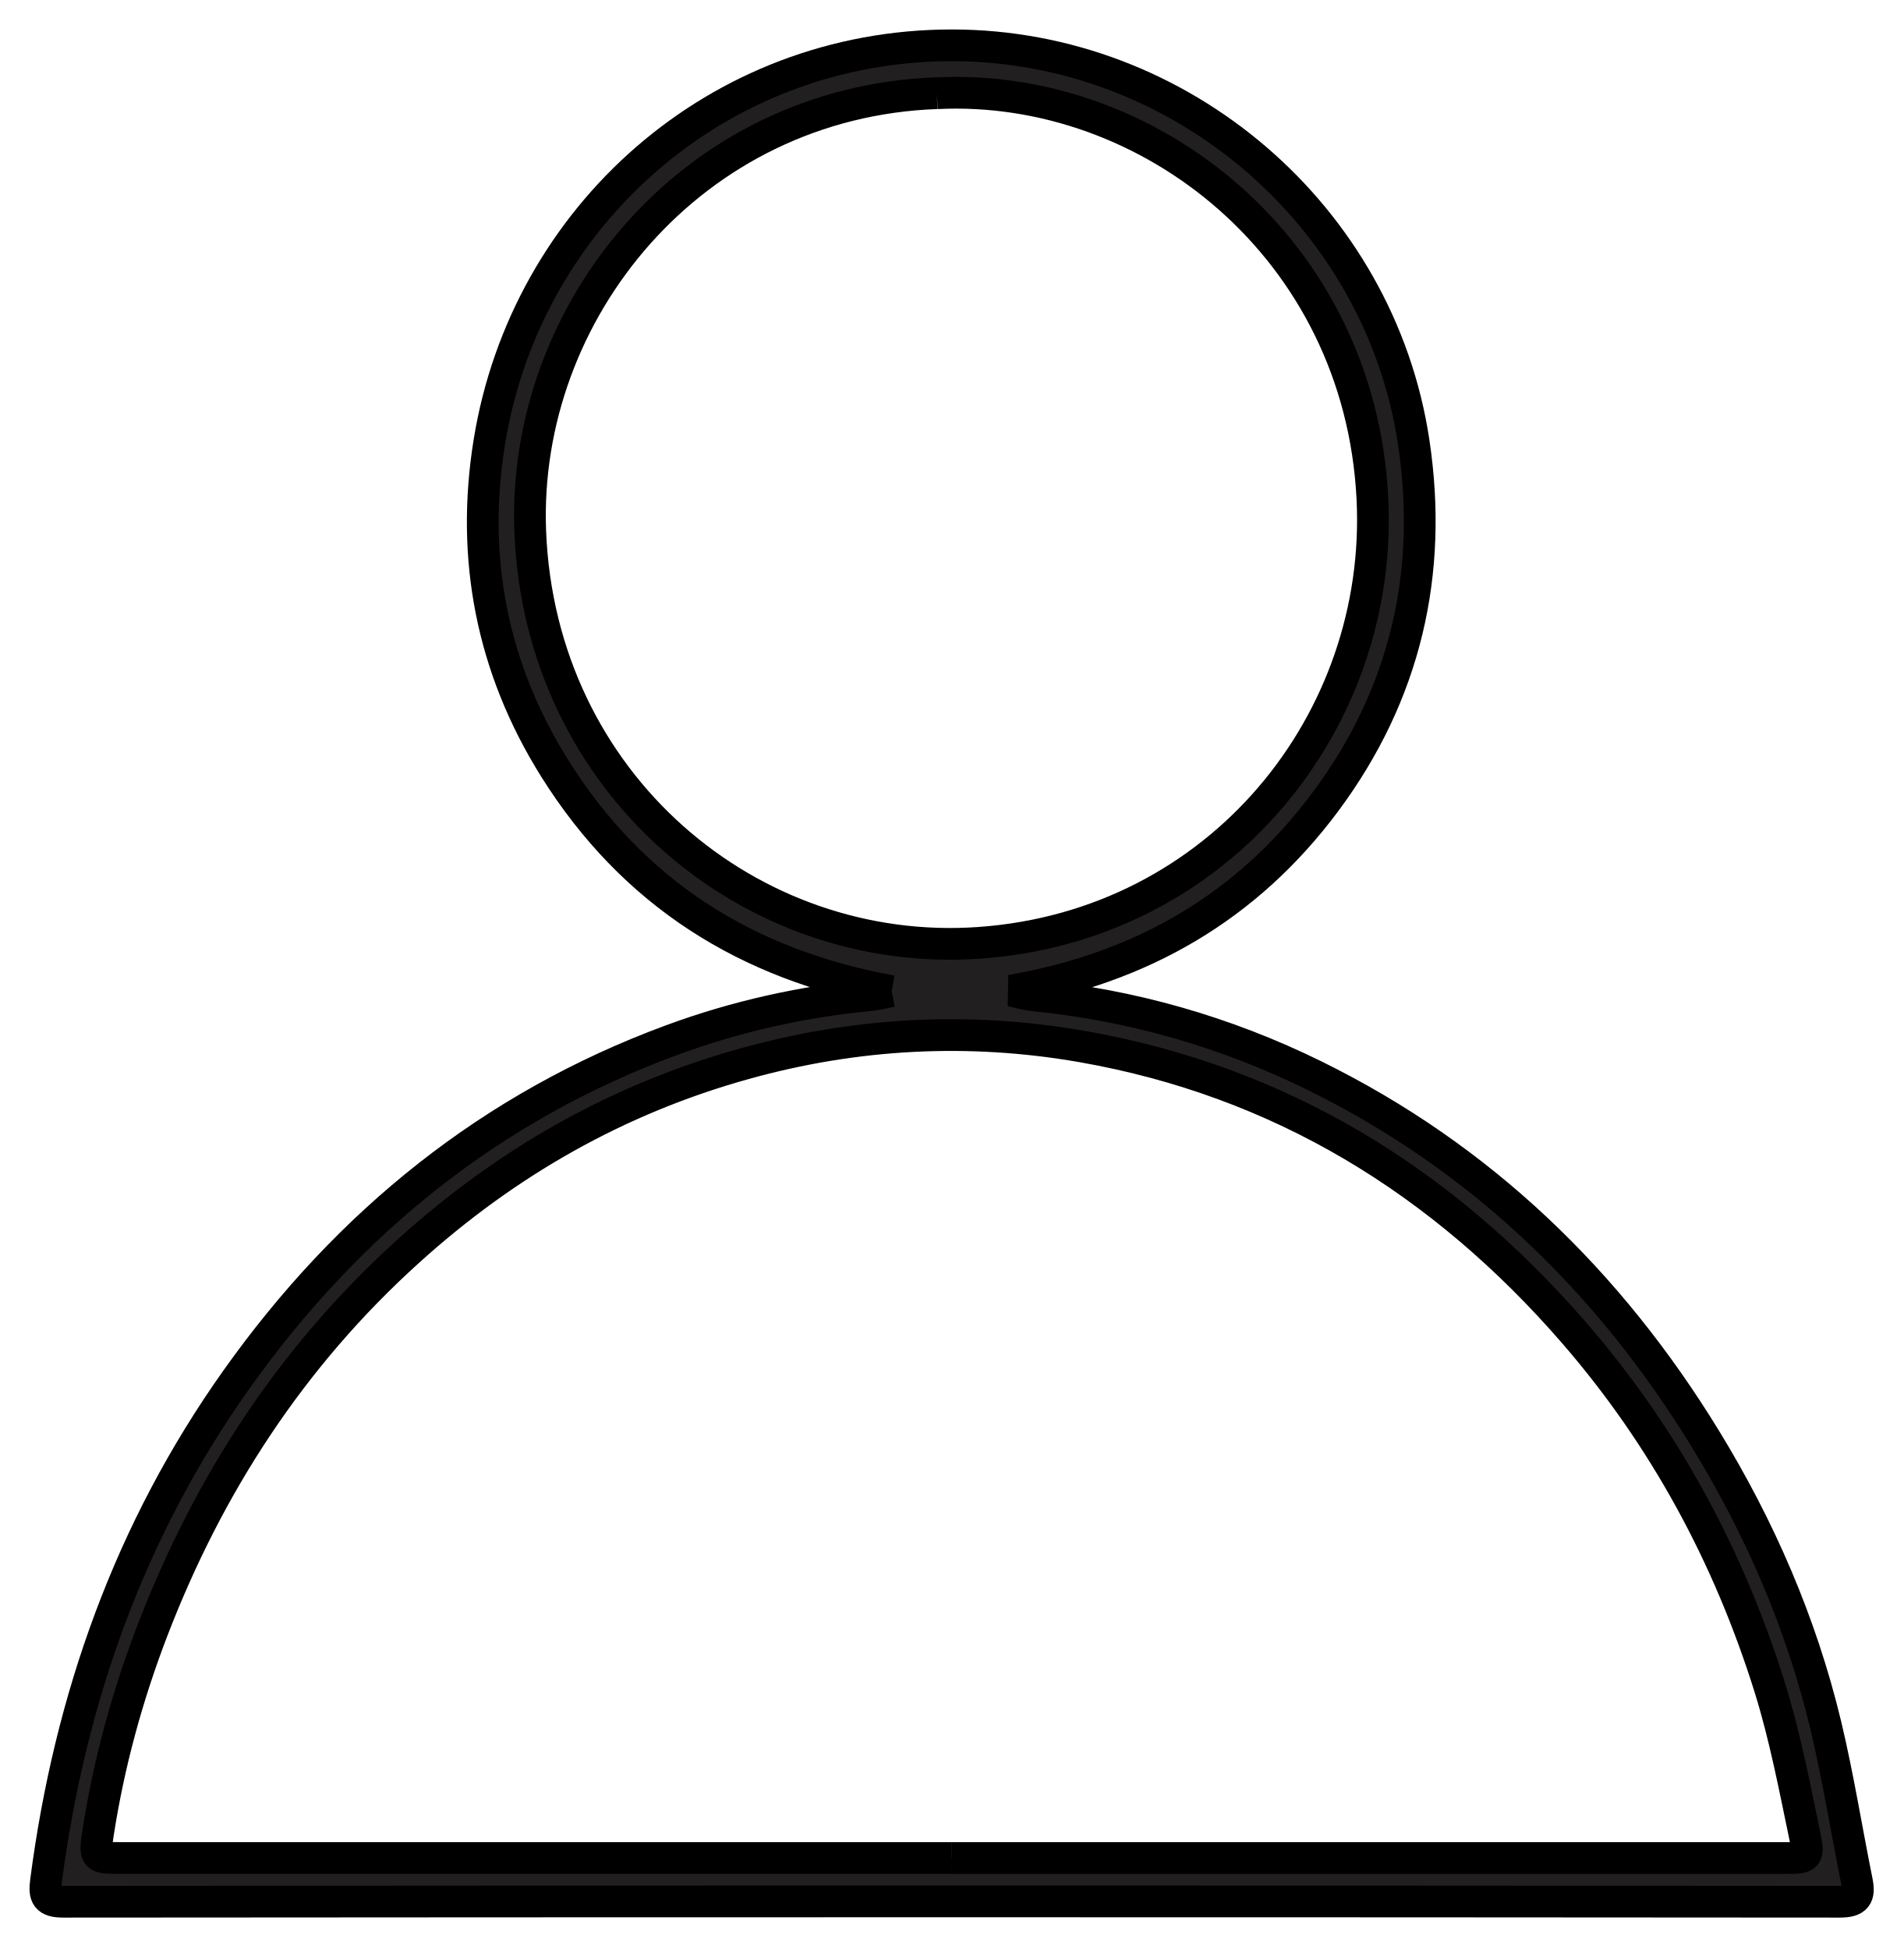
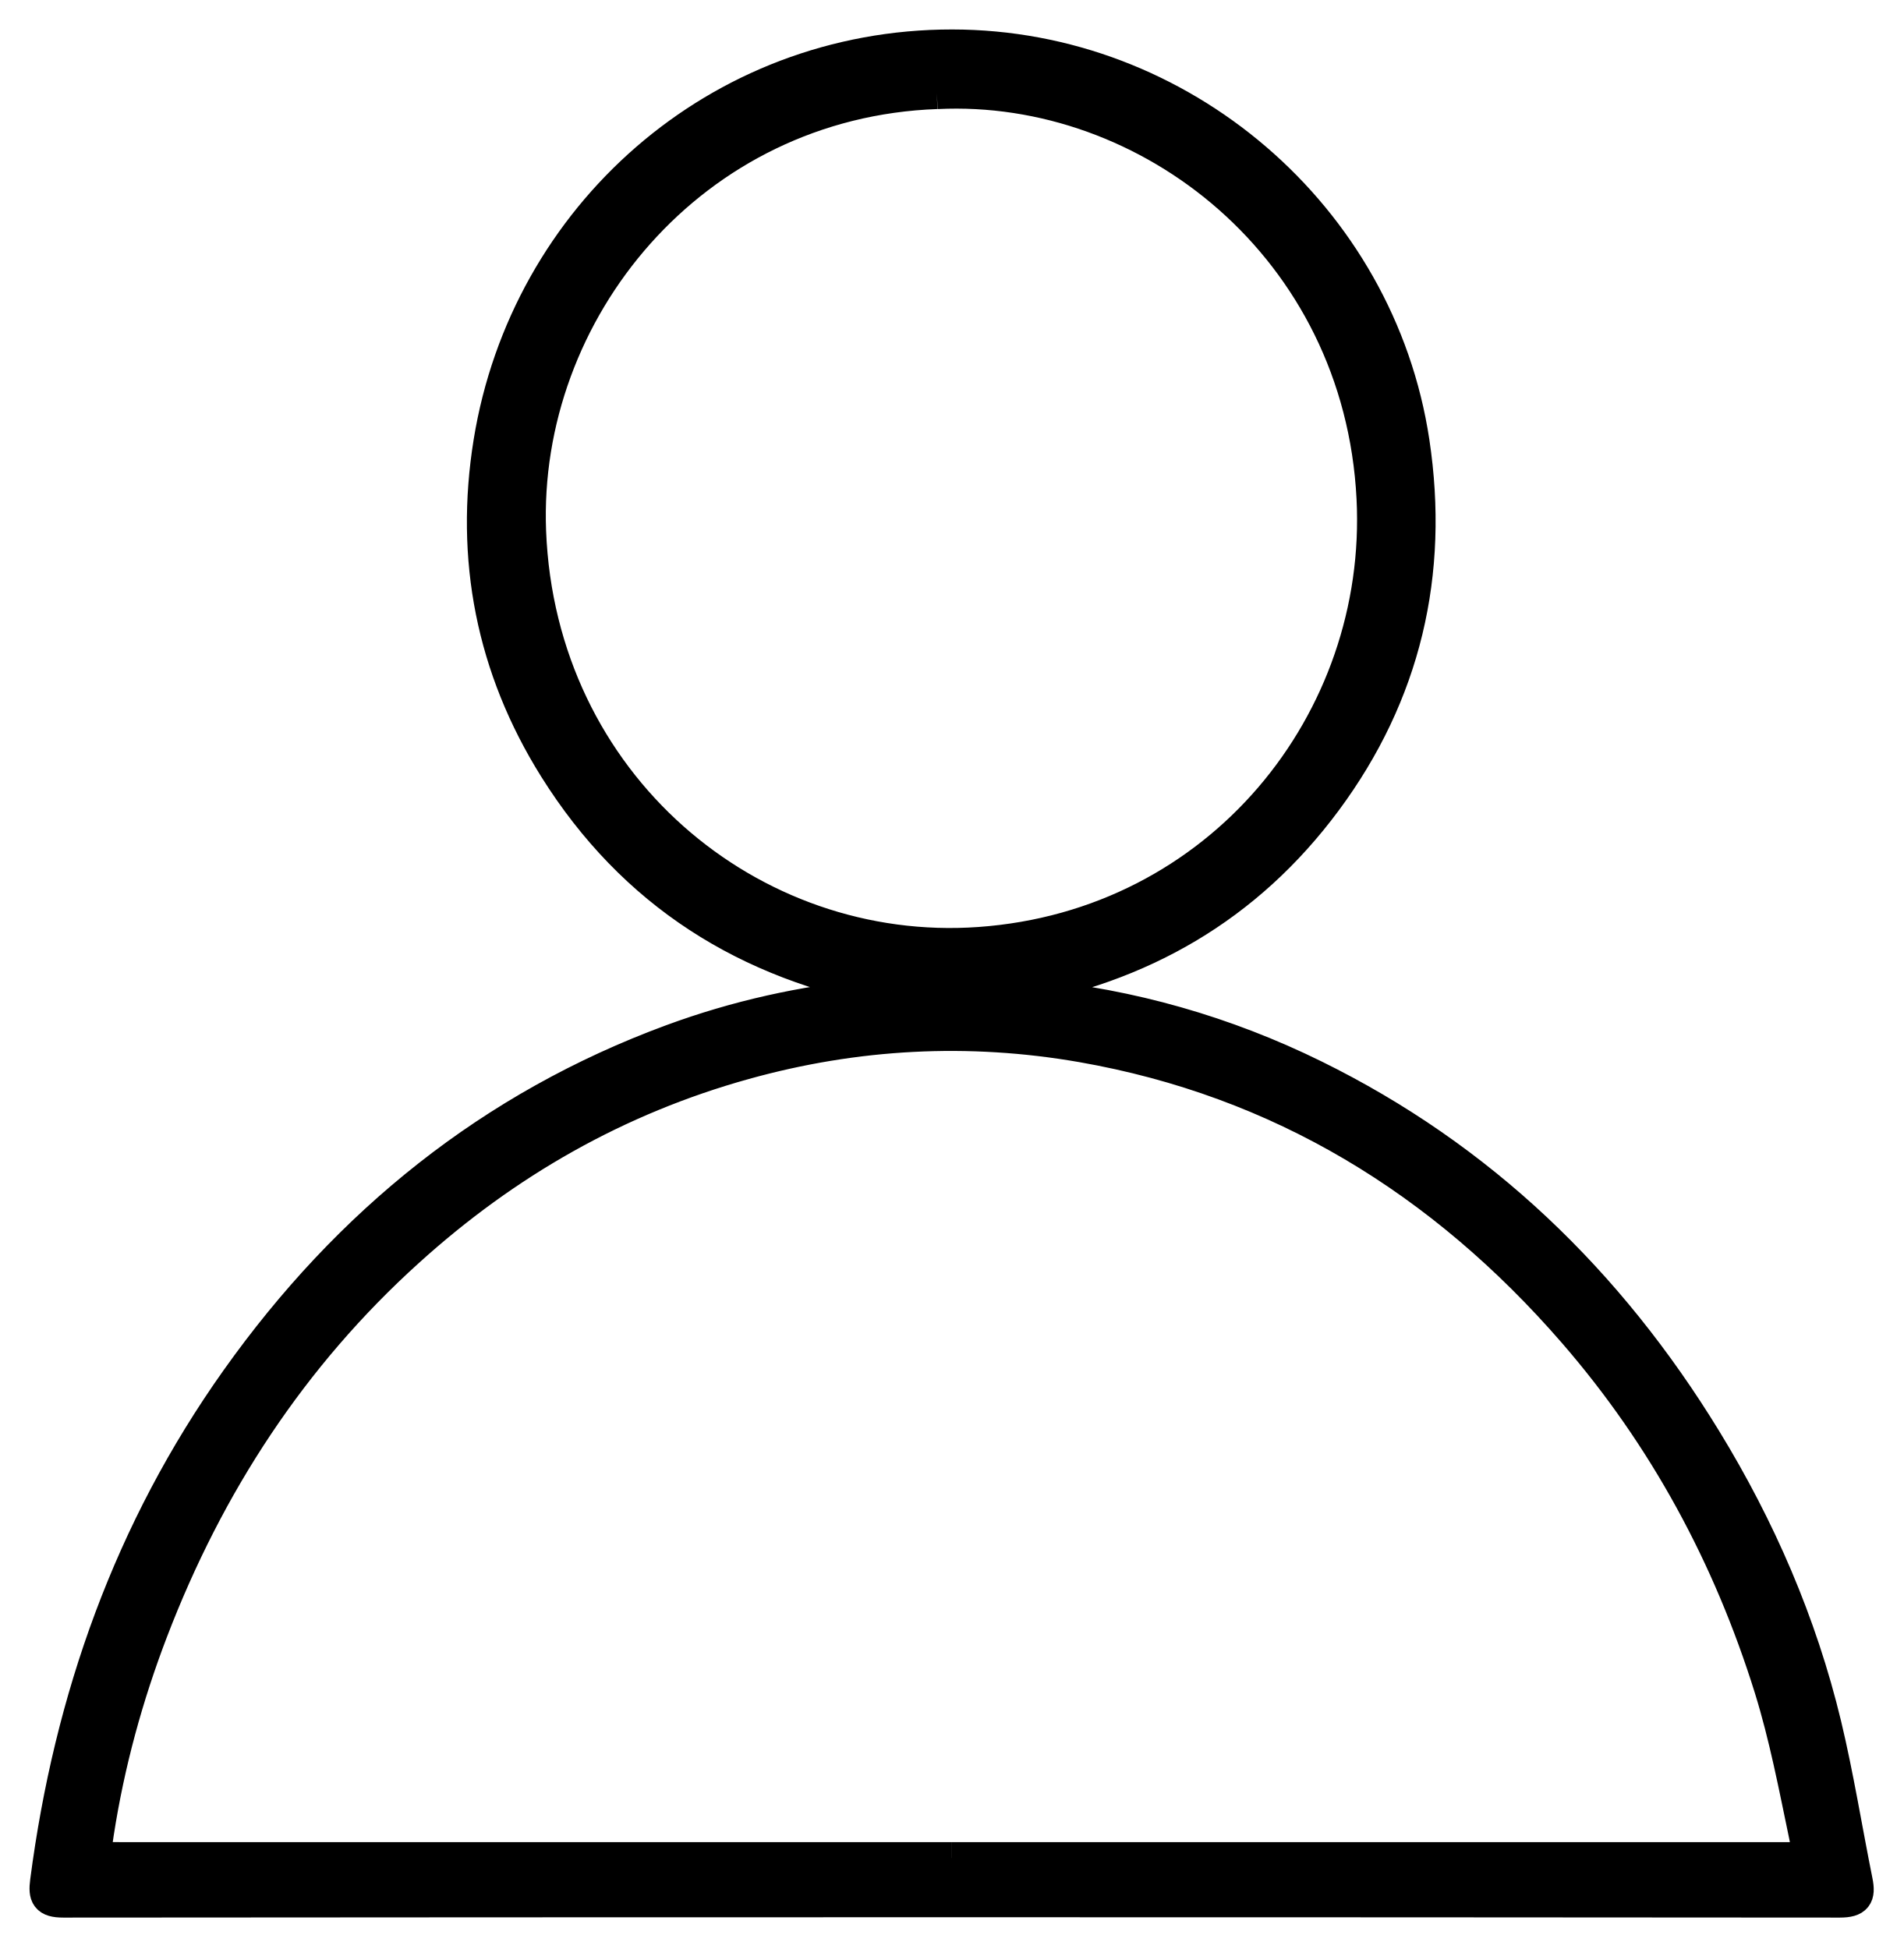
<svg xmlns="http://www.w3.org/2000/svg" width="42" height="43" viewBox="0 0 42 43">
-   <path d="M20.667 2.056c-5.4.193-9.157 4.817-8.97 9.665.217 5.58 4.866 9.44 9.91 9.08 5.302-.377 8.918-4.894 8.668-9.81-.28-5.525-4.93-9.166-9.608-8.934m.328 38.936h18.392c.486 0 .527-.01.427-.492-.228-1.09-.437-2.19-.767-3.252-.907-2.91-2.33-5.546-4.325-7.847-2.906-3.35-6.486-5.55-10.856-6.314-2.496-.435-4.984-.304-7.44.38-2.805.78-5.263 2.183-7.42 4.137C6.44 29.923 4.6 32.748 3.36 35.98c-.553 1.442-.96 2.93-1.197 4.46-.085.548-.06.552.476.552h18.355M19.67 21.868c-3.194-.58-5.705-2.157-7.435-4.92-1.38-2.205-1.856-4.63-1.44-7.198.807-4.98 5.038-8.753 10.21-8.75 5.043.003 9.427 3.762 10.18 8.747.438 2.903-.188 5.573-1.935 7.928-1.733 2.337-4.074 3.685-6.946 4.18.153.034.305.084.46.1 2.184.215 4.265.807 6.237 1.778 3.664 1.804 6.49 4.533 8.622 8.016 1.2 1.96 2.11 4.055 2.65 6.3.273 1.14.458 2.305.69 3.458.067.328-.01.45-.375.45-13.065-.01-26.13-.01-39.194 0-.366 0-.424-.123-.38-.45.526-4.034 1.85-7.76 4.207-11.078 2.457-3.46 5.62-6.016 9.6-7.483 1.42-.523 2.888-.85 4.395-.993.153-.014.303-.057.455-.086" stroke="#000" stroke-width=".7" fill="#221F20" fill-rule="evenodd" />
+   <path d="M20.667 2.056c-5.4.193-9.157 4.817-8.97 9.665.217 5.58 4.866 9.44 9.91 9.08 5.302-.377 8.918-4.894 8.668-9.81-.28-5.525-4.93-9.166-9.608-8.934m.328 38.936h18.392c.486 0 .527-.01.427-.492-.228-1.09-.437-2.19-.767-3.252-.907-2.91-2.33-5.546-4.325-7.847-2.906-3.35-6.486-5.55-10.856-6.314-2.496-.435-4.984-.304-7.44.38-2.805.78-5.263 2.183-7.42 4.137C6.44 29.923 4.6 32.748 3.36 35.98c-.553 1.442-.96 2.93-1.197 4.46-.085.548-.06.552.476.552h18.355M19.67 21.868c-3.194-.58-5.705-2.157-7.435-4.92-1.38-2.205-1.856-4.63-1.44-7.198.807-4.98 5.038-8.753 10.21-8.75 5.043.003 9.427 3.762 10.18 8.747.438 2.903-.188 5.573-1.935 7.928-1.733 2.337-4.074 3.685-6.946 4.18.153.034.305.084.46.1 2.184.215 4.265.807 6.237 1.778 3.664 1.804 6.49 4.533 8.622 8.016 1.2 1.96 2.11 4.055 2.65 6.3.273 1.14.458 2.305.69 3.458.067.328-.01.45-.375.45-13.065-.01-26.13-.01-39.194 0-.366 0-.424-.123-.38-.45.526-4.034 1.85-7.76 4.207-11.078 2.457-3.46 5.62-6.016 9.6-7.483 1.42-.523 2.888-.85 4.395-.993.153-.014.303-.057.455-.086" stroke="currentColor" stroke-width=".7" fill="currentColor" fill-rule="evenodd" />
</svg>
